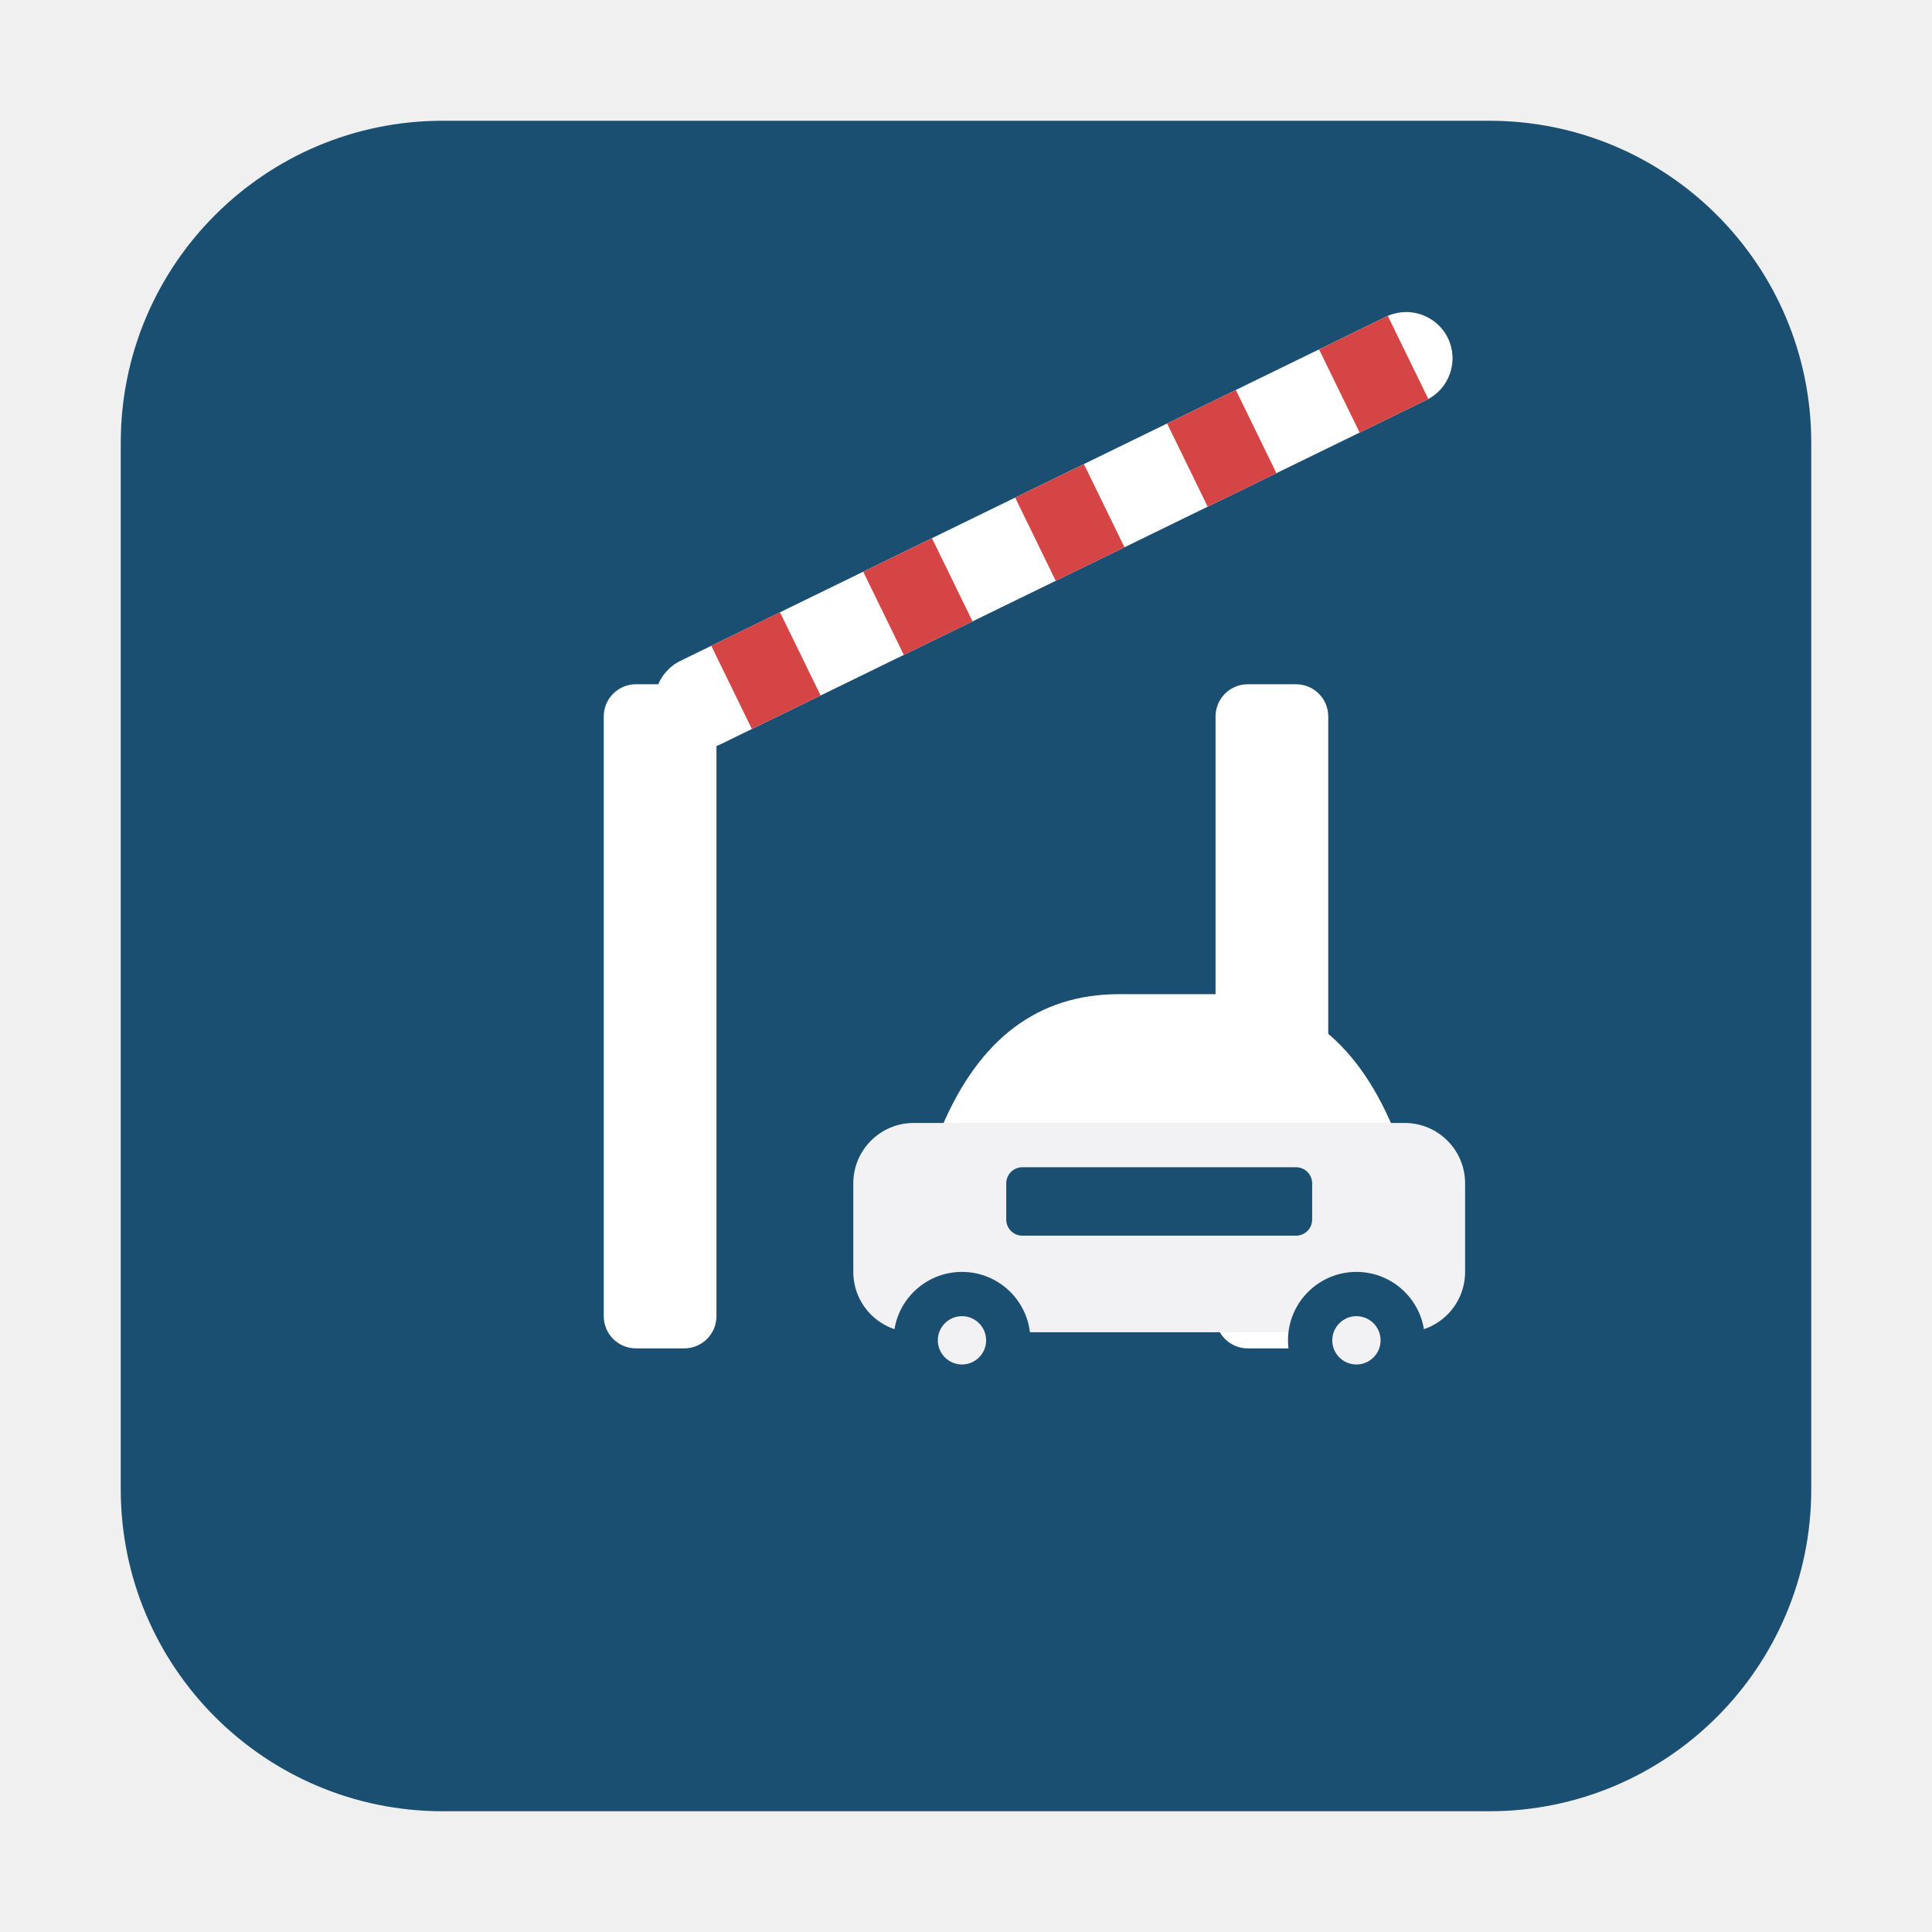
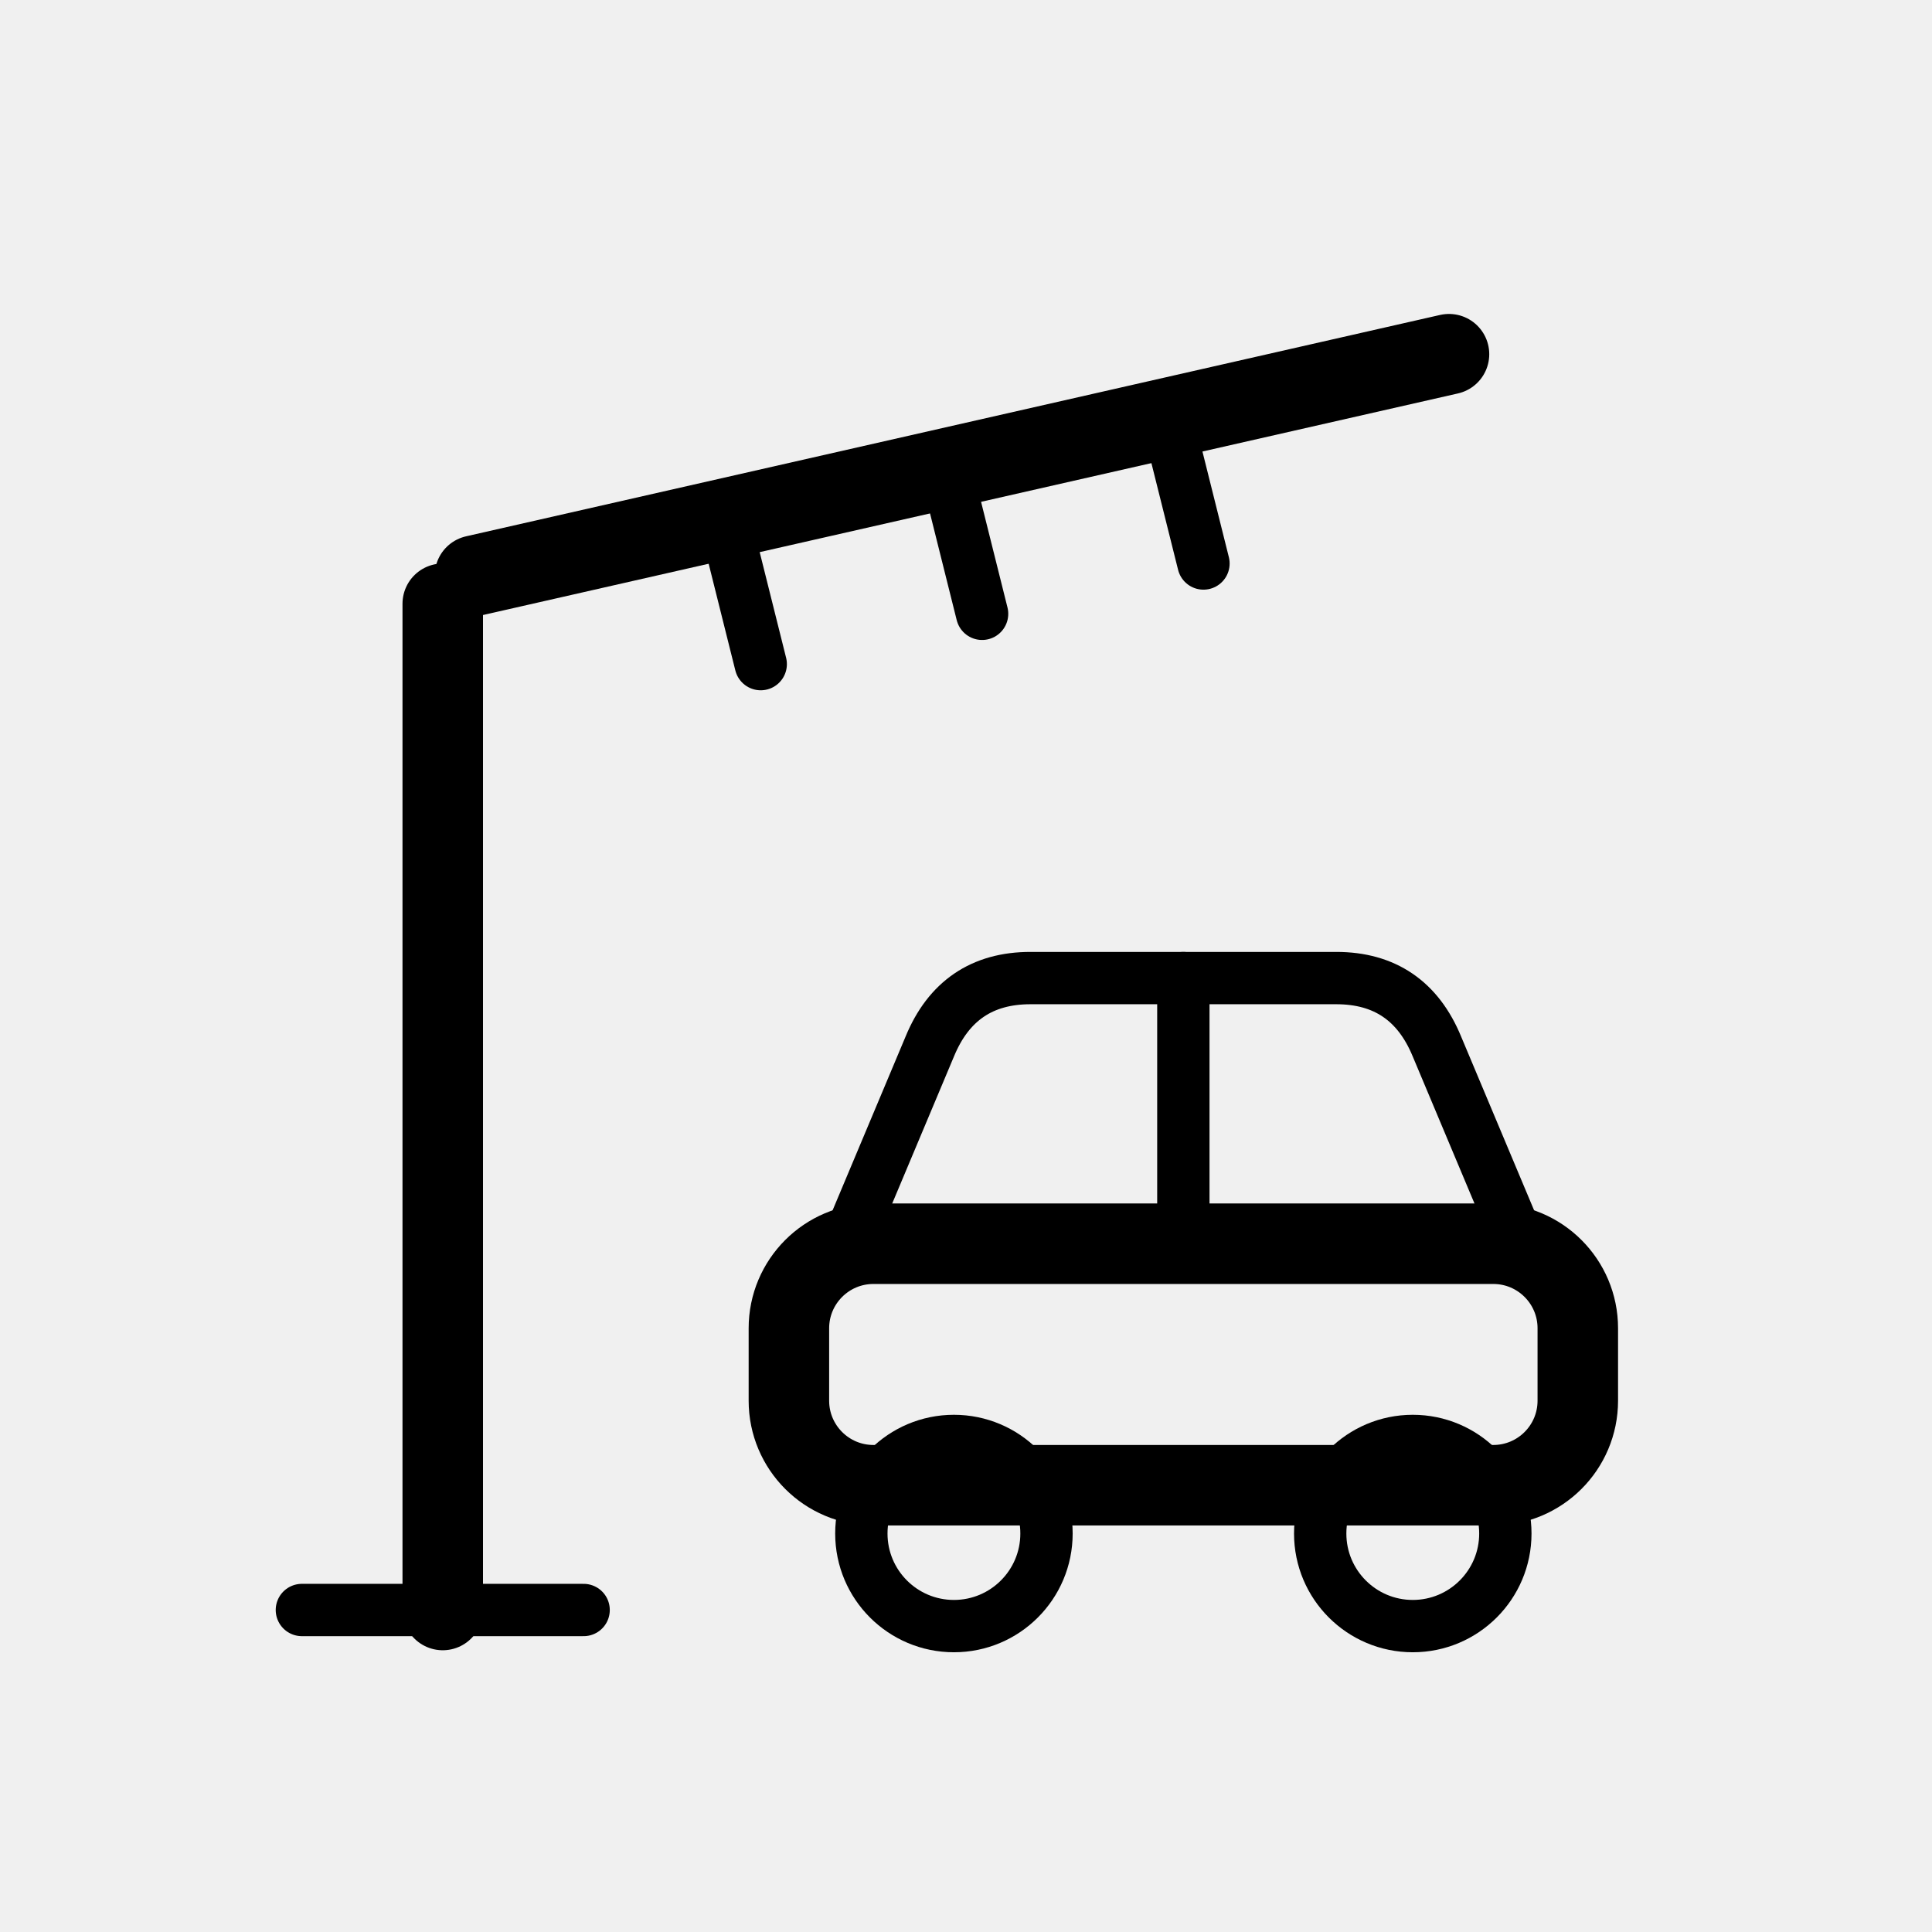
<svg xmlns="http://www.w3.org/2000/svg" viewBox="0 0 960 960" width="960" height="960">
-   <rect x="60" y="60" width="840" height="840" rx="160" fill="#1B4F72" />
-   <rect x="300" y="340" width="56" height="330" rx="16" fill="#FFFFFF" />
-   <rect x="604" y="340" width="56" height="330" rx="16" fill="#FFFFFF" />
-   <g transform="rotate(-26 328 360)">
-     <rect x="328" y="336" width="436" height="46" rx="23" fill="#FFFFFF" />
-     <rect x="368" y="336" width="38" height="46" fill="#D64545" />
-     <rect x="452" y="336" width="38" height="46" fill="#D64545" />
-     <rect x="536" y="336" width="38" height="46" fill="#D64545" />
-     <rect x="620" y="336" width="38" height="46" fill="#D64545" />
-     <rect x="704" y="336" width="38" height="46" fill="#D64545" />
-   </g>
-   <g>
-     <path d="M468 560 q28 -66 88 -66 h48 q60 0 88 66 z" fill="#FFFFFF" />
-     <rect x="424" y="558" width="304" height="104" rx="30" fill="#F2F2F5" />
-     <rect x="500" y="580" width="152" height="34" rx="8" fill="#1B4F72" />
-     <circle cx="478" cy="666" r="34" fill="#1B4F72" />
-     <circle cx="478" cy="666" r="12" fill="#F2F2F5" />
-     <circle cx="674" cy="666" r="34" fill="#1B4F72" />
-     <circle cx="674" cy="666" r="12" fill="#F2F2F5" />
-   </g>
+   <style>
+     path, rect, line, circle { fill: none; stroke: #000; stroke-linecap: round; stroke-linejoin: round; }
+     .o { stroke-width: 40; }
+     .d { stroke-width: 26; }
+   </style>
+   <line x1="220" y1="300" x2="220" y2="800" class="o" />
+   <line x1="150" y1="800" x2="290" y2="800" class="d" />
+   <path d="M 236 286 L 720 176" class="o" />
+   <line x1="360" y1="258" x2="378" y2="330" class="d" />
+   <line x1="470" y1="233" x2="488" y2="305" class="d" />
+   <line x1="580" y1="208" x2="598" y2="280" class="d" />
+   <path d="M 420 620 L 462 520 Q 476 486 512 486 L 664 486 Q 700 486 714 520 L 756 620" class="d" />
+   <rect x="392" y="618" width="392" height="120" rx="42" class="o" />
+   <line x1="588" y1="486" x2="588" y2="618" class="d" />
+   <circle cx="474" cy="762" r="46" class="d" />
+   <circle cx="702" cy="762" r="46" class="d" />
</svg>
